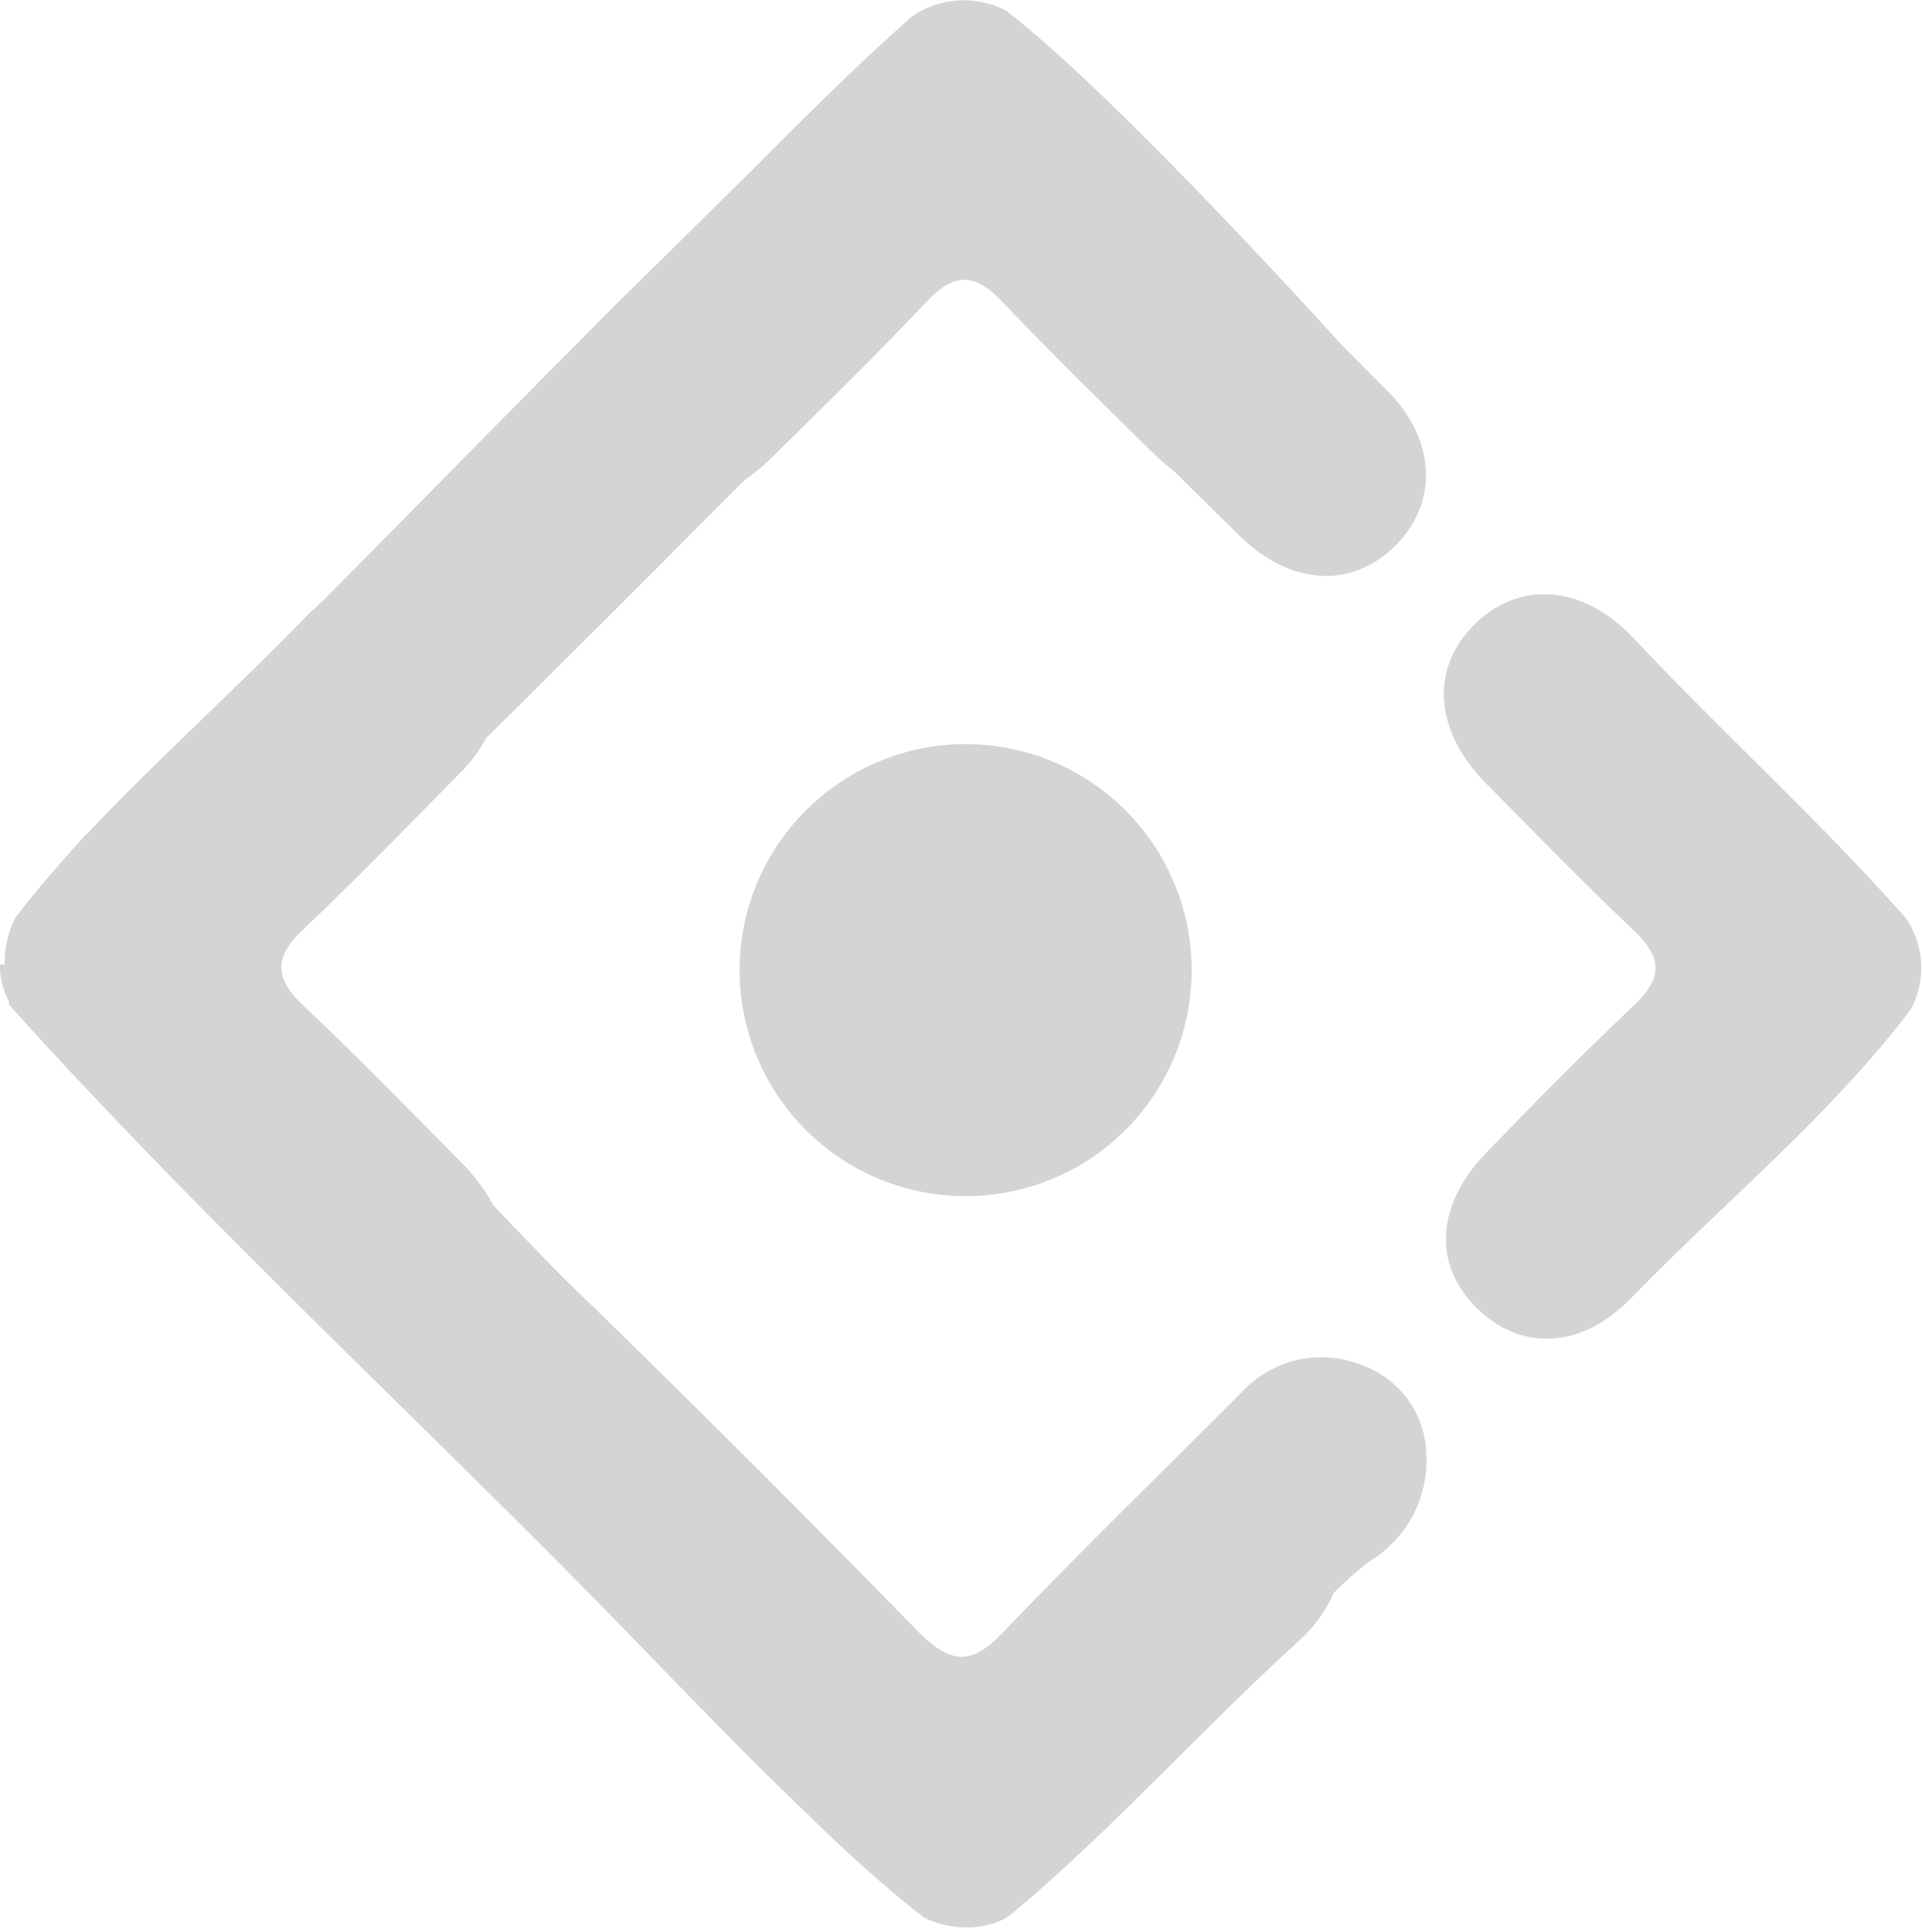
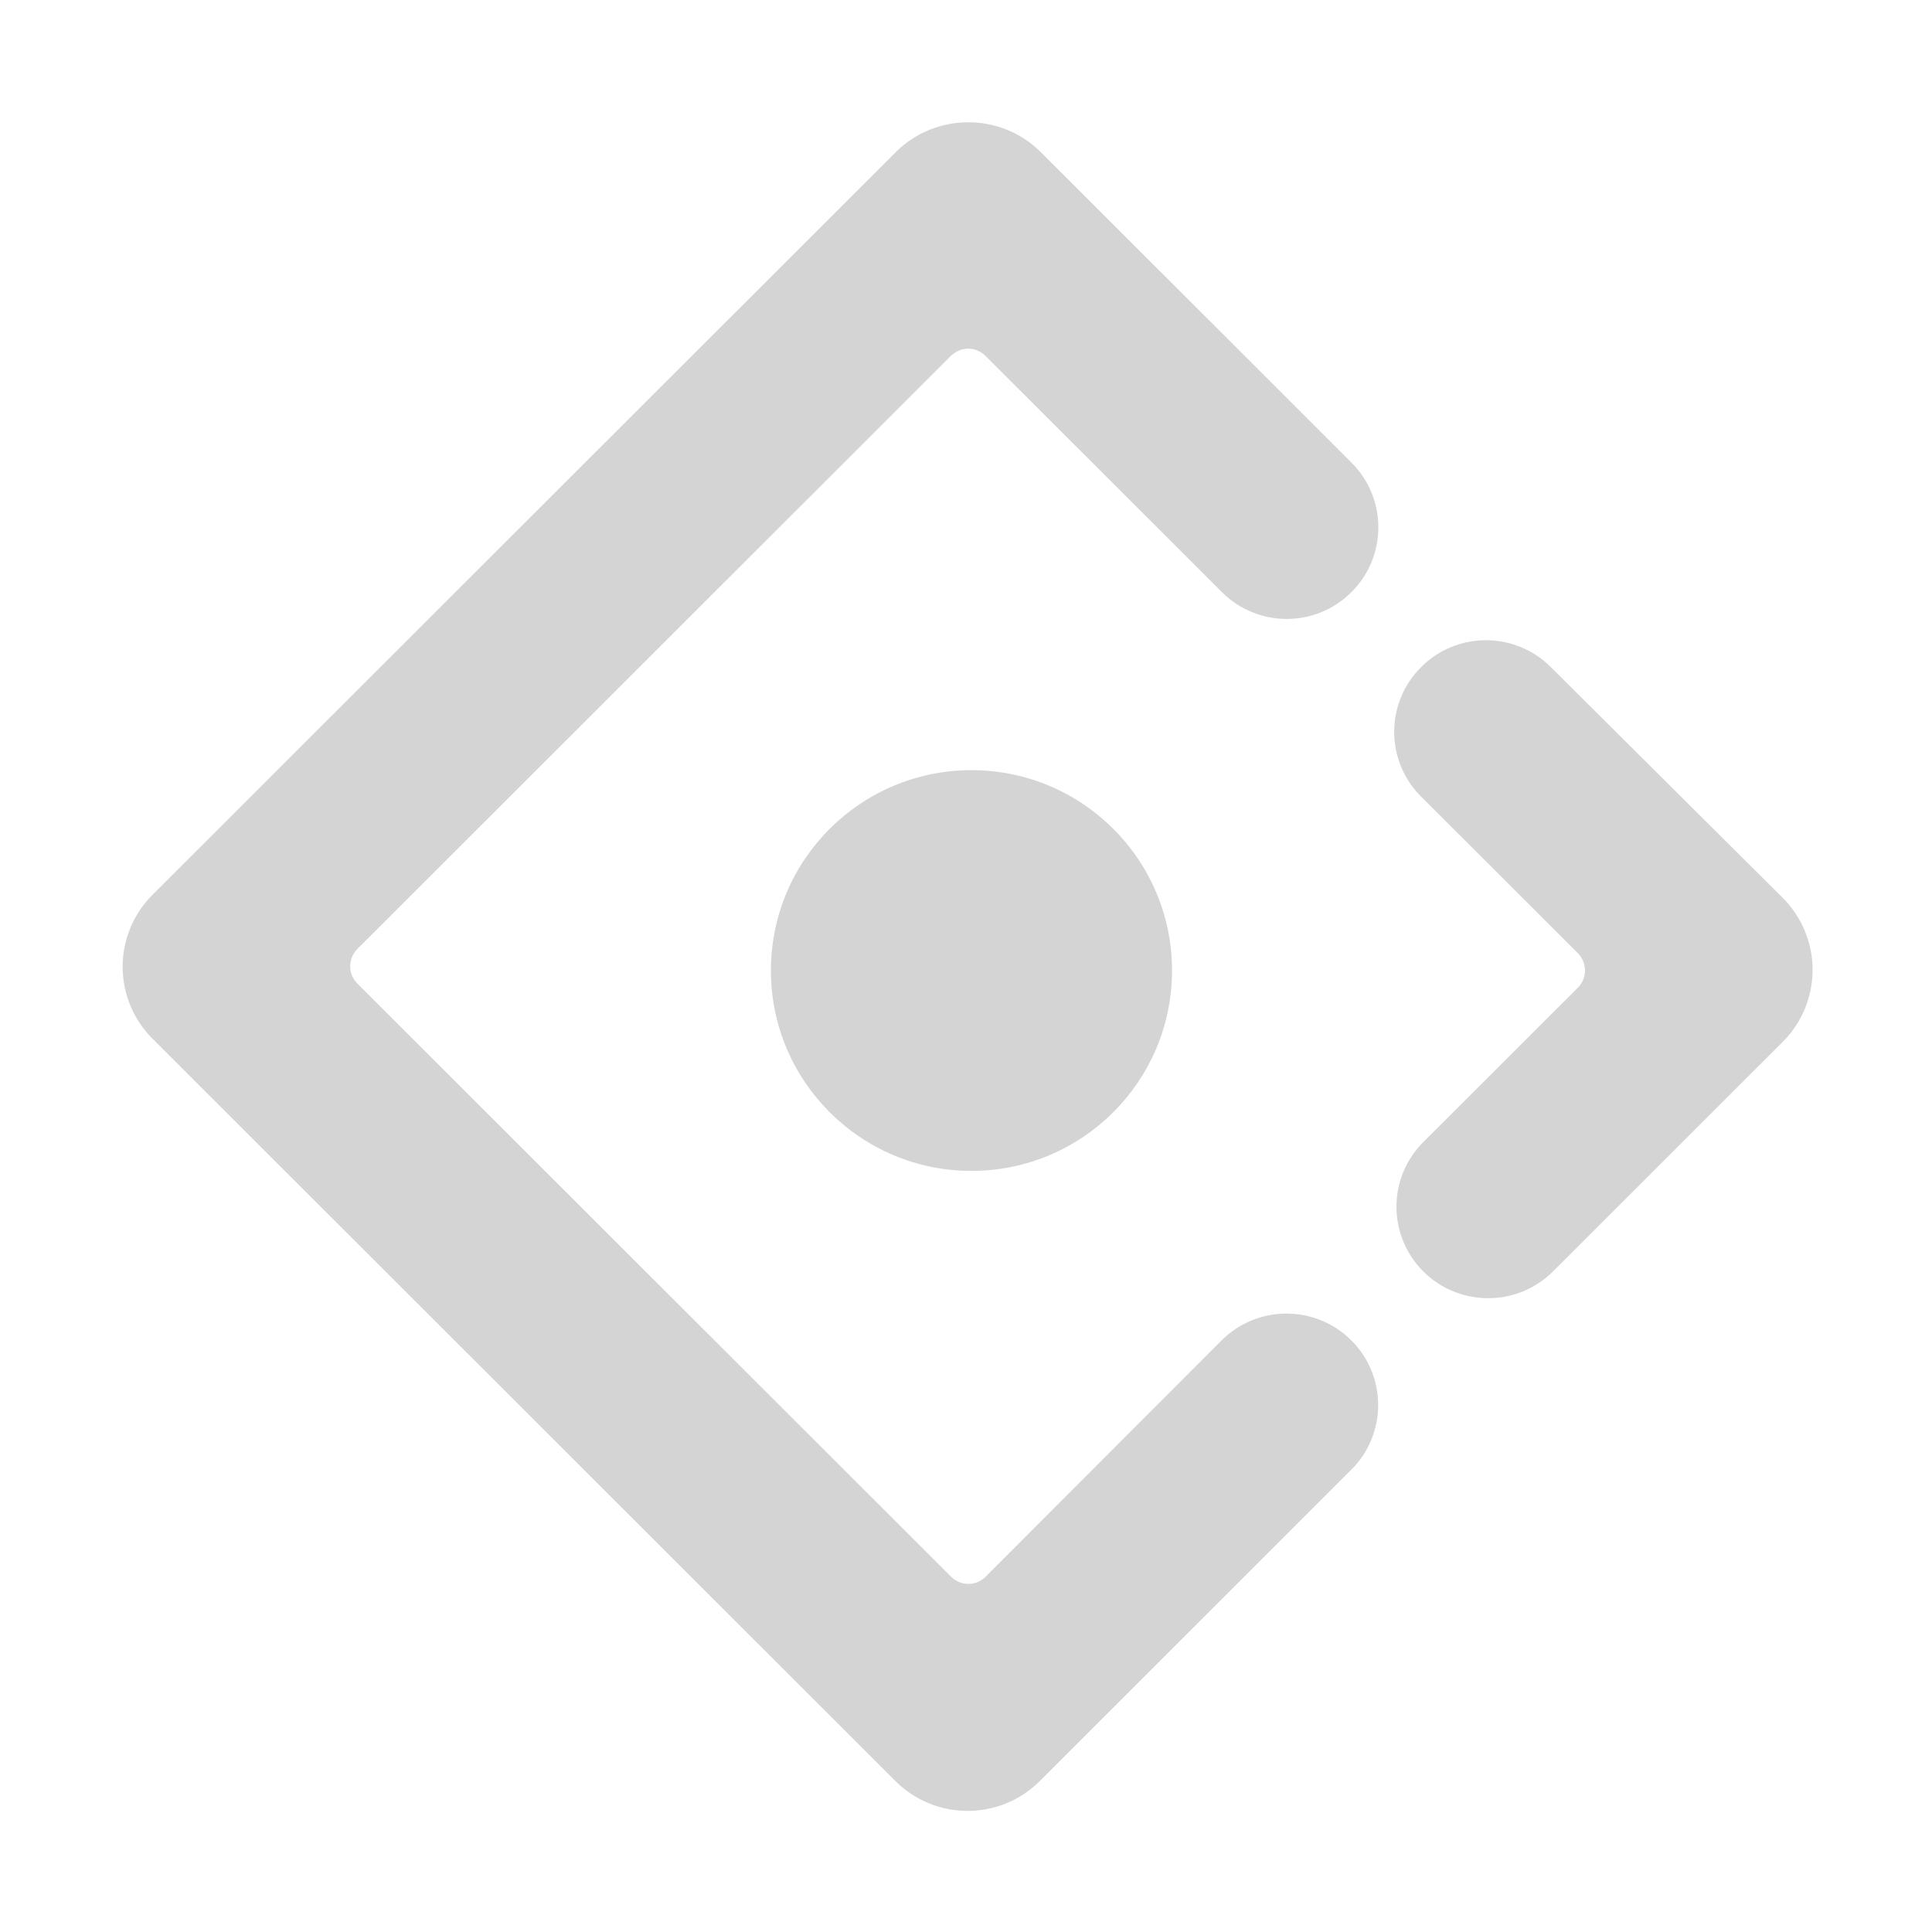
- <svg xmlns="http://www.w3.org/2000/svg" viewBox="0 0 53.3 53.59">
-   <defs>
-     <style>.cls-1{fill:#d4d4d4;}</style>
-   </defs>
-   <g id="Capa_2" data-name="Capa 2">
-     <g id="Capa_1-2" data-name="Capa 1">
-       <path class="cls-1" d="M53,28c-2.28,3-5.17,5.34-7.75,8-1.4,1.45-3.12,1.49-4.34.23s-1-2.89.3-4.24,2.73-2.8,4.15-4.14c.74-.72.75-1.27,0-2-1.42-1.34-2.78-2.74-4.15-4.13s-1.58-3.09-.36-4.35,3-1.2,4.44.31c2.48,2.64,5.16,5.06,7.57,7.78A2.44,2.44,0,0,1,53,28Z" />
-       <path class="cls-1" d="M39.56,40.28a2.69,2.69,0,0,0-1.8-2.42,3,3,0,0,0-3.31.75C32.23,40.84,30,43,27.79,45.31c-.87.91-1.44.81-2.27,0q-4.47-4.58-9-9c-1-.94-1.9-1.9-2.83-2.87a5,5,0,0,0-.9-1.2c-1.45-1.47-2.89-2.95-4.39-4.36-.8-.76-.79-1.34,0-2.09,1.5-1.42,2.94-2.9,4.38-4.37a4.13,4.13,0,0,0,.71-.95h0q3.36-3.33,6.69-6.68l.48-.48a5.28,5.28,0,0,0,.76-.63c1.45-1.43,2.9-2.85,4.3-4.33.75-.79,1.32-.78,2.06,0,1.41,1.48,2.86,2.9,4.31,4.32a6.47,6.47,0,0,0,.51.43l.51.51,1.26,1.24c1.43,1.41,3.14,1.49,4.35.27s1.1-3-.31-4.35L37.17,9.52S31,2.67,27.9.29a2.55,2.55,0,0,0-2.6.16c-1.58,1.4-3.07,2.89-4.55,4.38Q19,6.56,17.22,8.31l0,0,0,0c-2.76,2.76-5.49,5.56-8.24,8.33l0,0-.4.37c-2,2.07-4.16,4-6.13,6.08l-.12.12a0,0,0,0,1,0,0h0c-.66.72-1.3,1.46-1.9,2.24a2.7,2.7,0,0,0-.3,1.3H0a2.1,2.1,0,0,0,.26,1.05.06.06,0,0,0,0,.08c5,5.56,10.44,10.62,15.68,15.91,2.18,2.2,4.29,4.47,6.53,6.6l.07.07h0c.83.81,1.69,1.6,2.6,2.34h0l.16.13.32.25a1.24,1.24,0,0,0,.33.14,2.59,2.59,0,0,0,1.7,0l.2-.09a1.79,1.79,0,0,0,.28-.2C30.87,50.73,33.3,48,36,45.54a4,4,0,0,0,1-1.36h0a9.74,9.74,0,0,1,1-.88A3.27,3.27,0,0,0,39.56,40.28Z" />
-       <path class="cls-1" d="M26.83,20.64a6.27,6.27,0,1,1-6.31,6A6.28,6.28,0,0,1,26.83,20.64Z" />
-     </g>
+ <svg xmlns="http://www.w3.org/2000/svg" fill="#D4D4D4" width="800px" height="800px" viewBox="0 0 1024 1024" class="icon">
+   <g id="SVGRepo_bgCarrier" stroke-width="0" />
+   <g id="SVGRepo_tracerCarrier" stroke-linecap="round" stroke-linejoin="round" />
+   <g id="SVGRepo_iconCarrier">
+     <path d="M716.3 313.8c19-18.9 19-49.7 0-68.6l-69.9-69.9.1.1c-18.5-18.5-50.3-50.3-95.3-95.2-21.2-20.7-55.5-20.5-76.5.5L80.9 474.2a53.84 53.84 0 0 0 0 76.4L474.6 944a54.14 54.14 0 0 0 76.5 0l165.1-165c19-18.9 19-49.7 0-68.6a48.7 48.7 0 0 0-68.7 0l-125 125.2c-5.2 5.2-13.3 5.2-18.5 0L189.5 521.4c-5.2-5.2-5.2-13.3 0-18.5l314.4-314.2c.4-.4.9-.7 1.3-1.1 5.2-4.1 12.4-3.7 17.2 1.1l125.2 125.1c19 19 49.8 19 68.7 0zM408.6 514.4a106.3 106.2 0 1 0 212.6 0 106.3 106.2 0 1 0-212.6 0zm536.2-38.6L821.9 353.5c-19-18.9-49.8-18.9-68.7.1a48.4 48.4 0 0 0 0 68.6l83 82.9c5.2 5.2 5.2 13.3 0 18.5l-81.8 81.7a48.4 48.4 0 0 0 0 68.6 48.7 48.7 0 0 0 68.7 0l121.8-121.7a53.93 53.93 0 0 0-.1-76.4z" />
  </g>
</svg>
